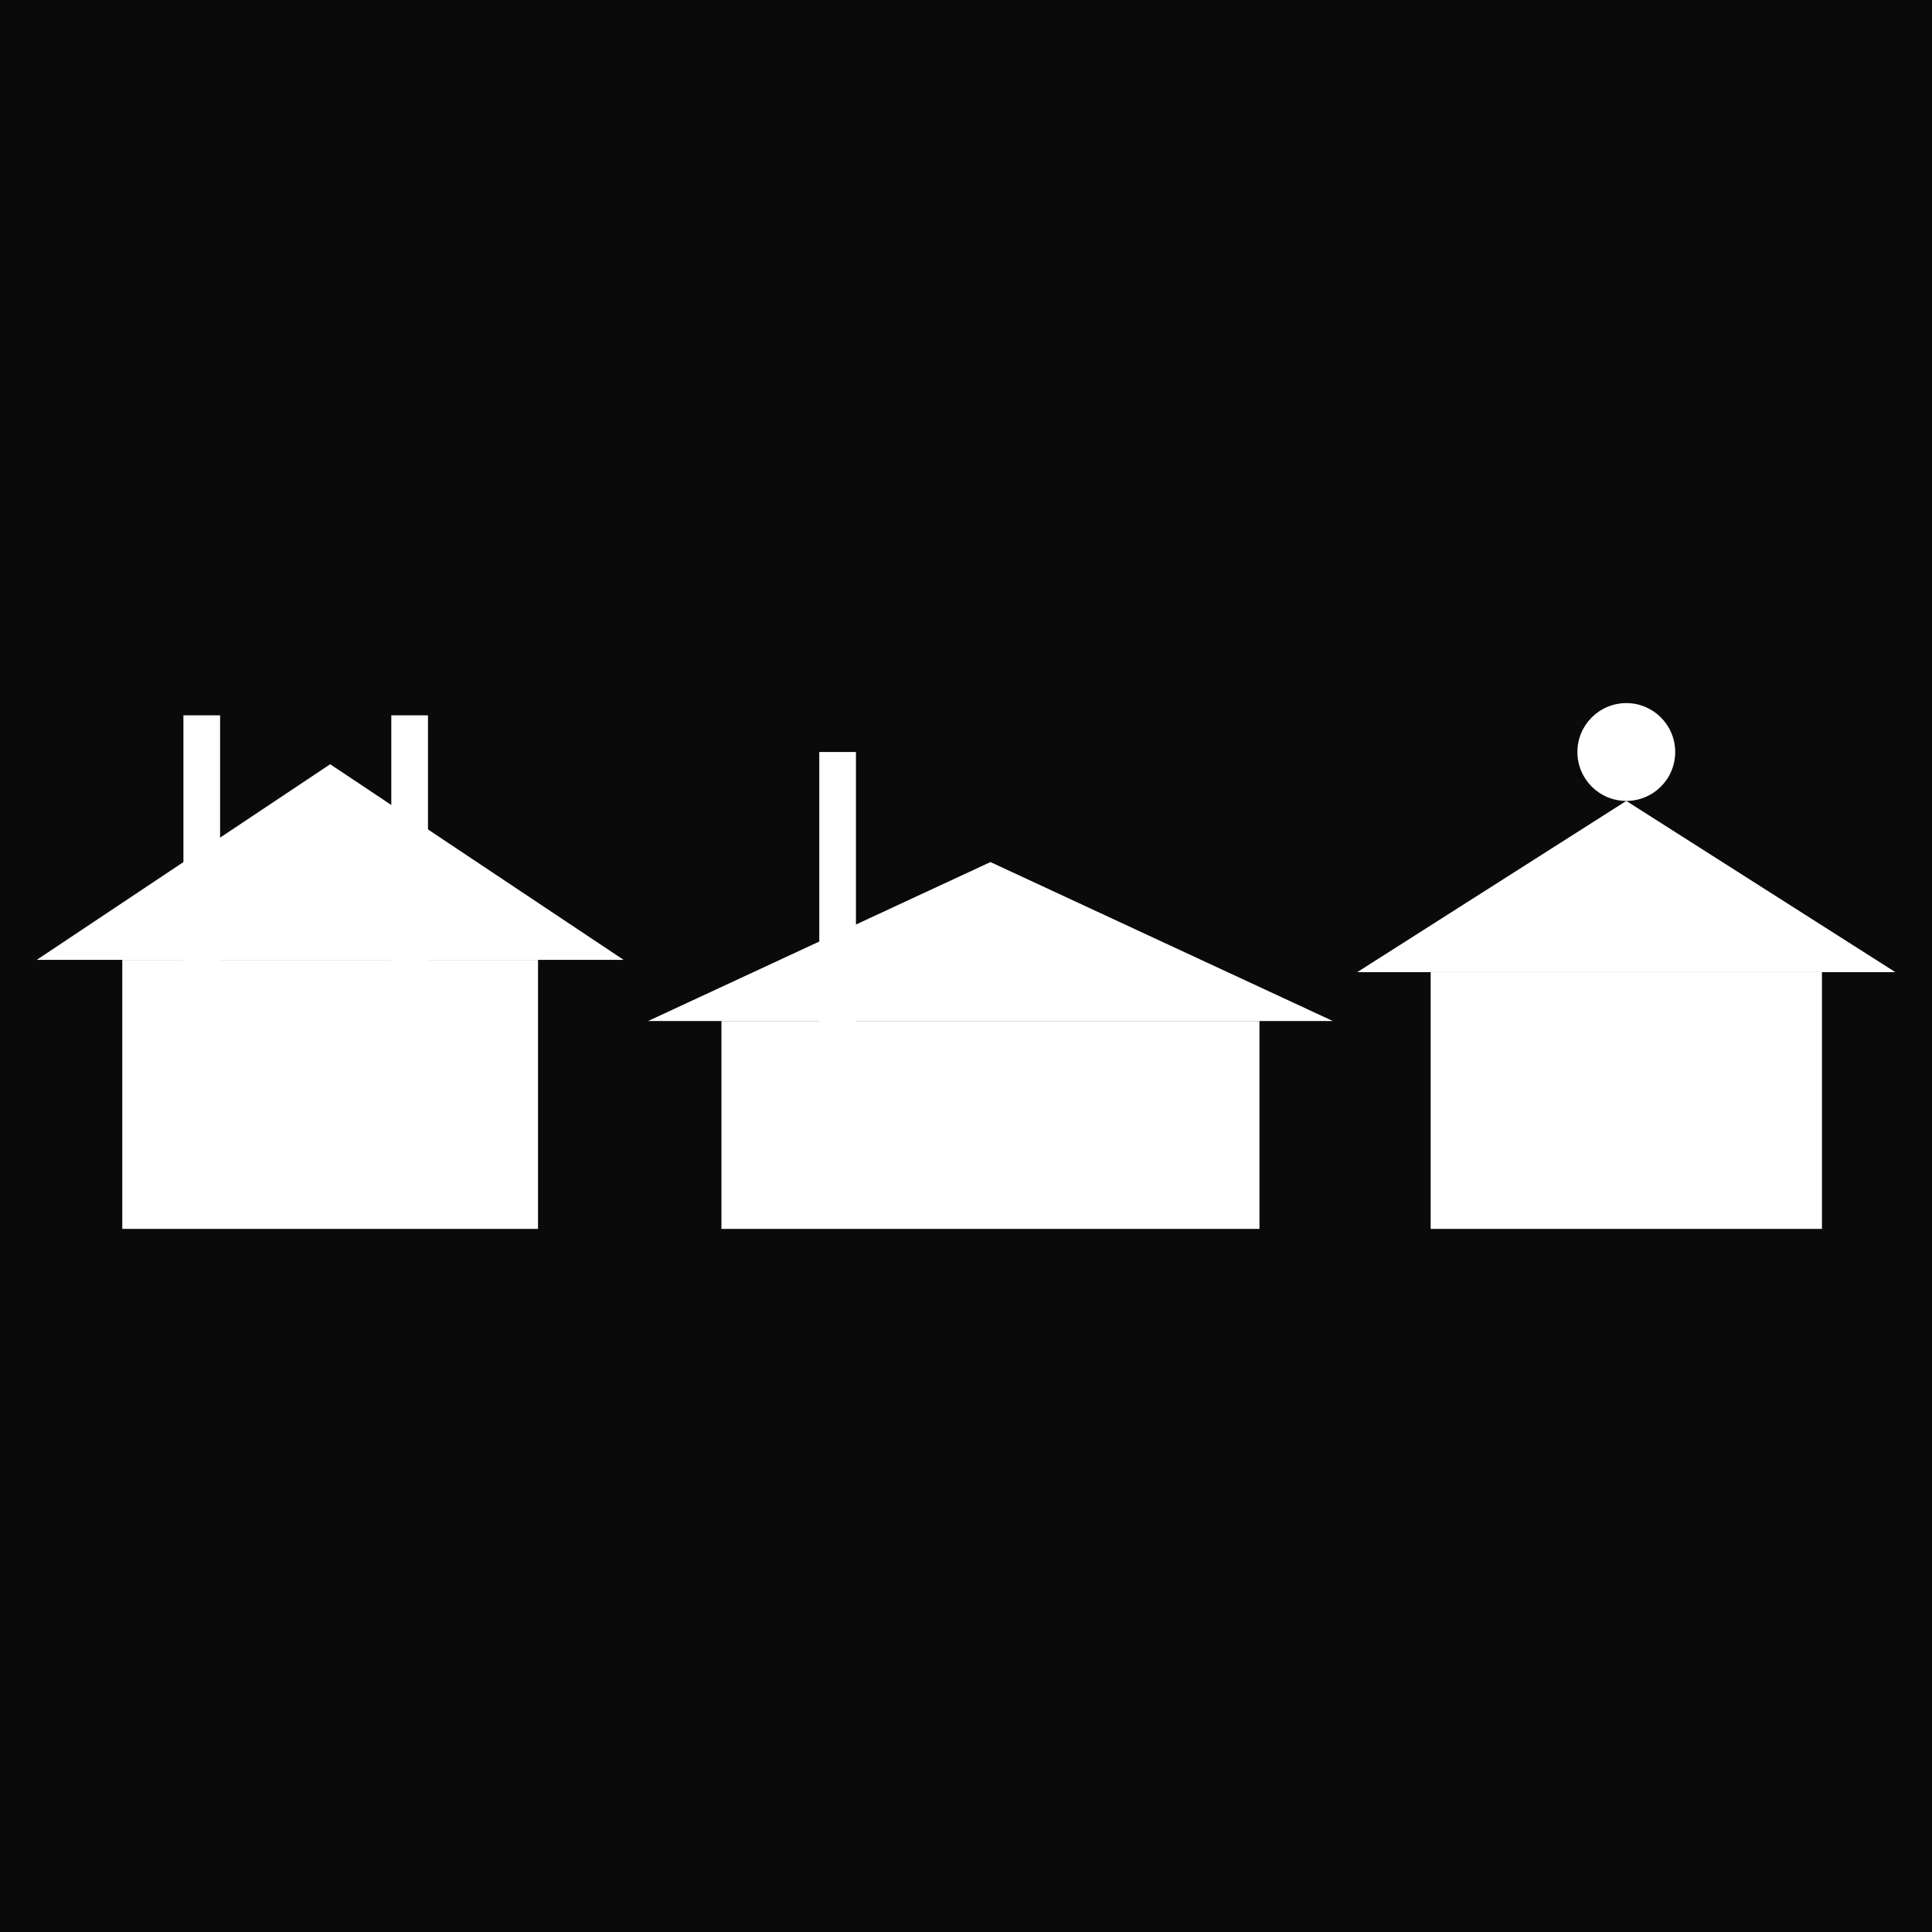
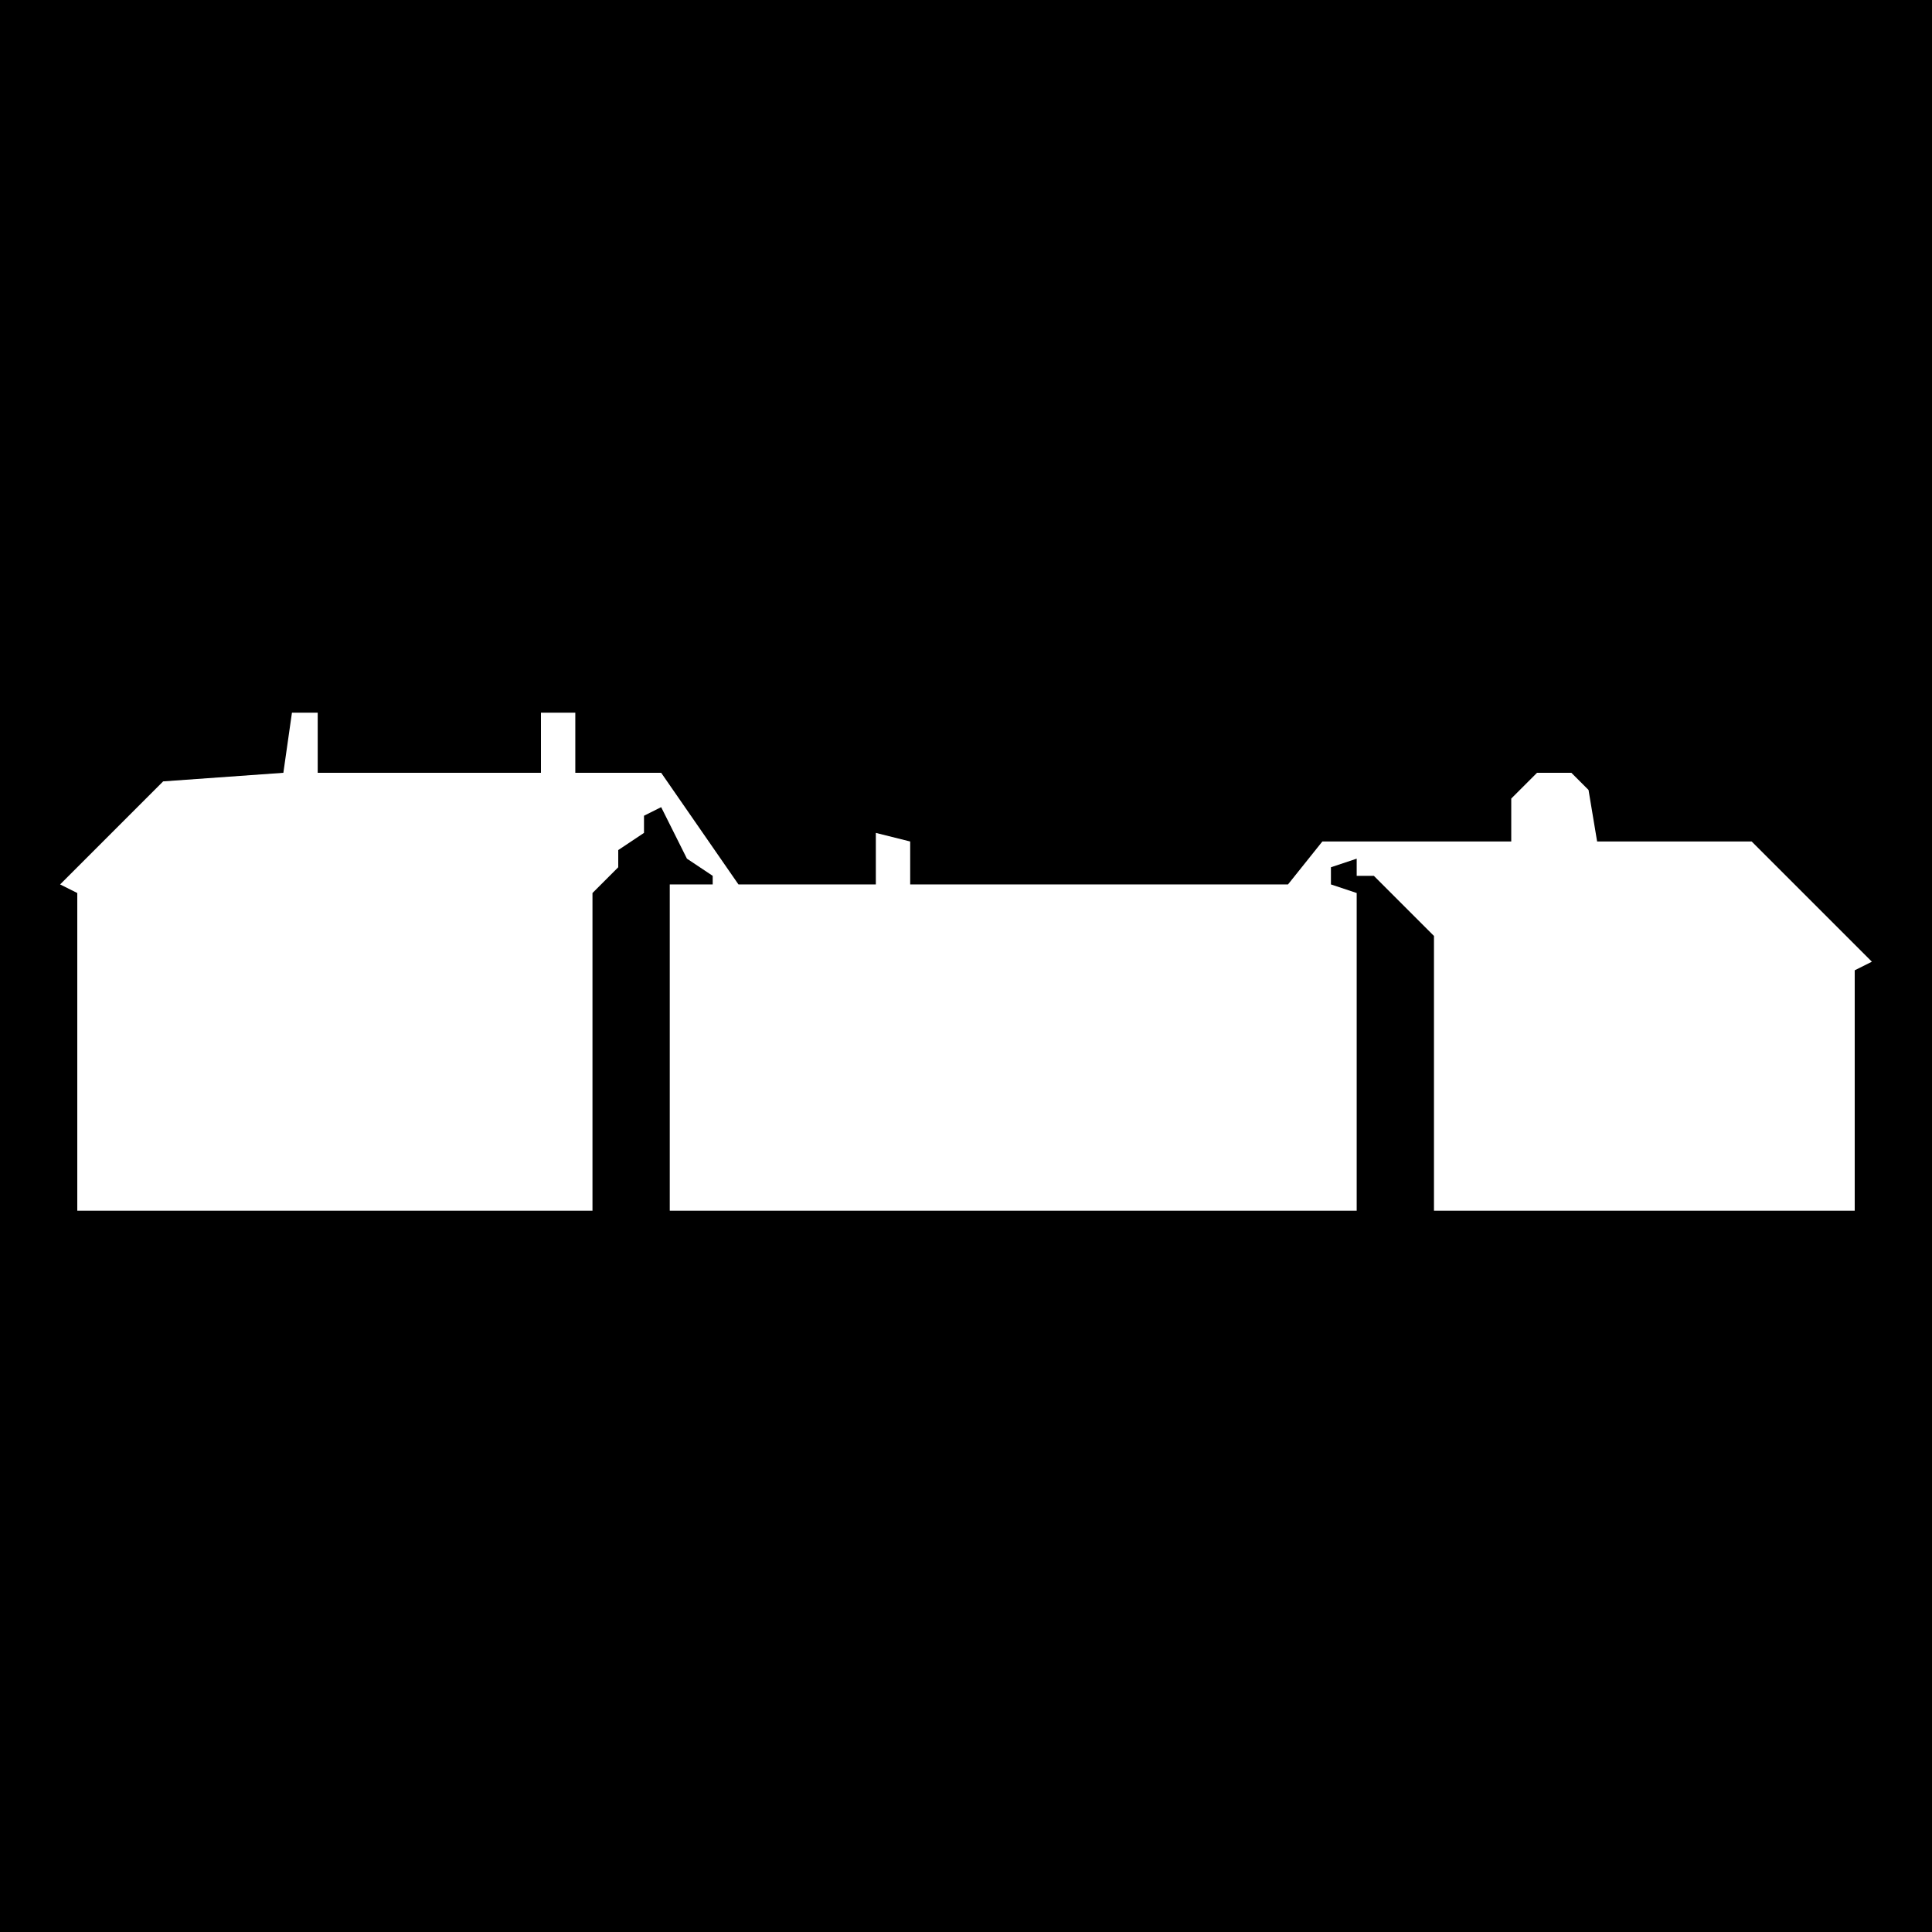
- <svg xmlns="http://www.w3.org/2000/svg" viewBox="0 0 316 316" role="img" aria-label="Beal House">
-   <rect width="316" height="316" fill="#0a0a0a" />
-   <g fill="#ffffff" transform="translate(0 101)">
-     <rect x="30" y="16" width="6" height="42" />
-     <rect x="64" y="16" width="6" height="42" />
-     <path d="M6 56 54 24 102 56Z" />
-     <rect x="20" y="56" width="68" height="44" />
-     <rect x="134" y="22" width="6" height="46" />
-     <path d="M106 66 162 40 218 66Z" />
-     <rect x="118" y="66" width="88" height="34" />
-     <circle cx="266" cy="22" r="8" />
-     <path d="M222 58 266 30 310 58Z" />
-     <rect x="234" y="58" width="64" height="42" />
-   </g>
+ <svg xmlns="http://www.w3.org/2000/svg" viewBox="0 0 225 225" role="img" aria-label="Beal House">
+   <rect width="225" height="225" fill="#000000" />
+   <path fill="#ffffff" transform="translate(7 83)" d="M27 0L30 0L30 7L56 7L56 0L60 0L60 7L70 7L79 20L95 20L95 14L99 15L99 20L143 20L147 15L169 15L169 10L172 7L176 7L178 9L179 15L197 15L211 29L209 30L209 58L160 58L160 26L153 19L151 19L151 17L148 18L148 20L151 21L151 58L71 58L71 20L76 20L76 19L73 17L70 11L68 12L68 14L65 16L65 18L62 21L62 58L2 58L2 21L0 20L12 8L26 7Z" />
</svg>
